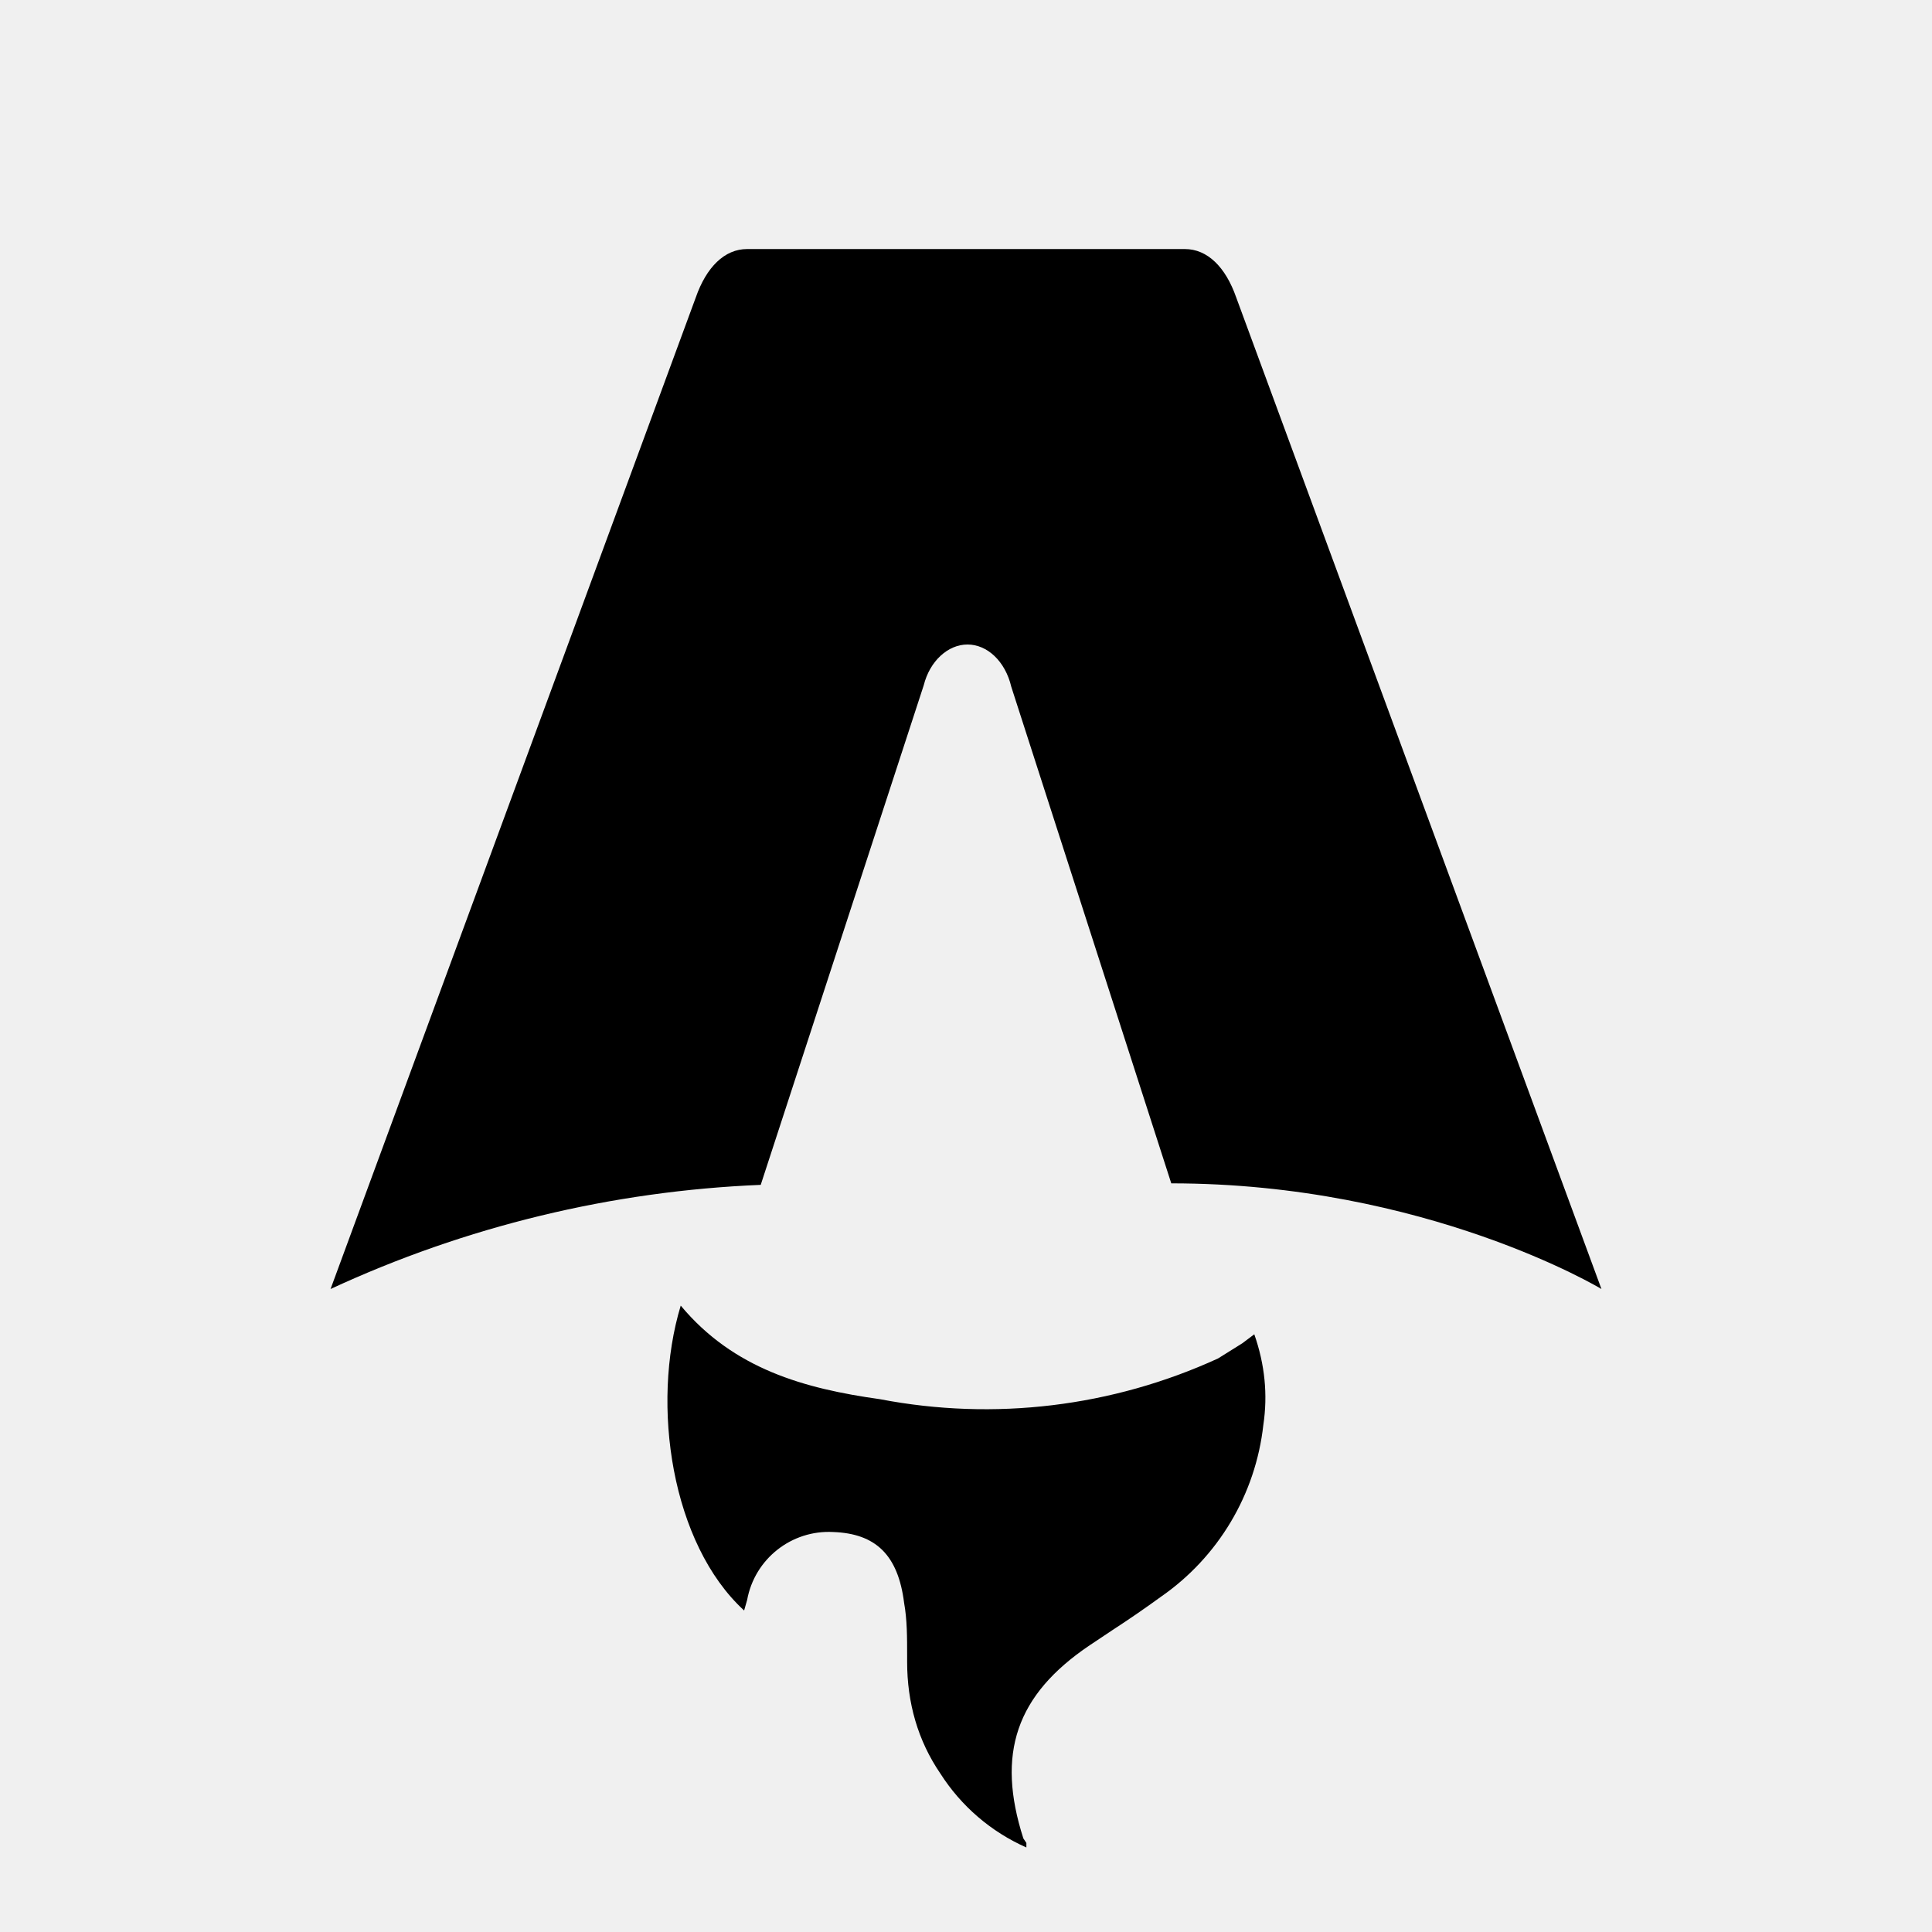
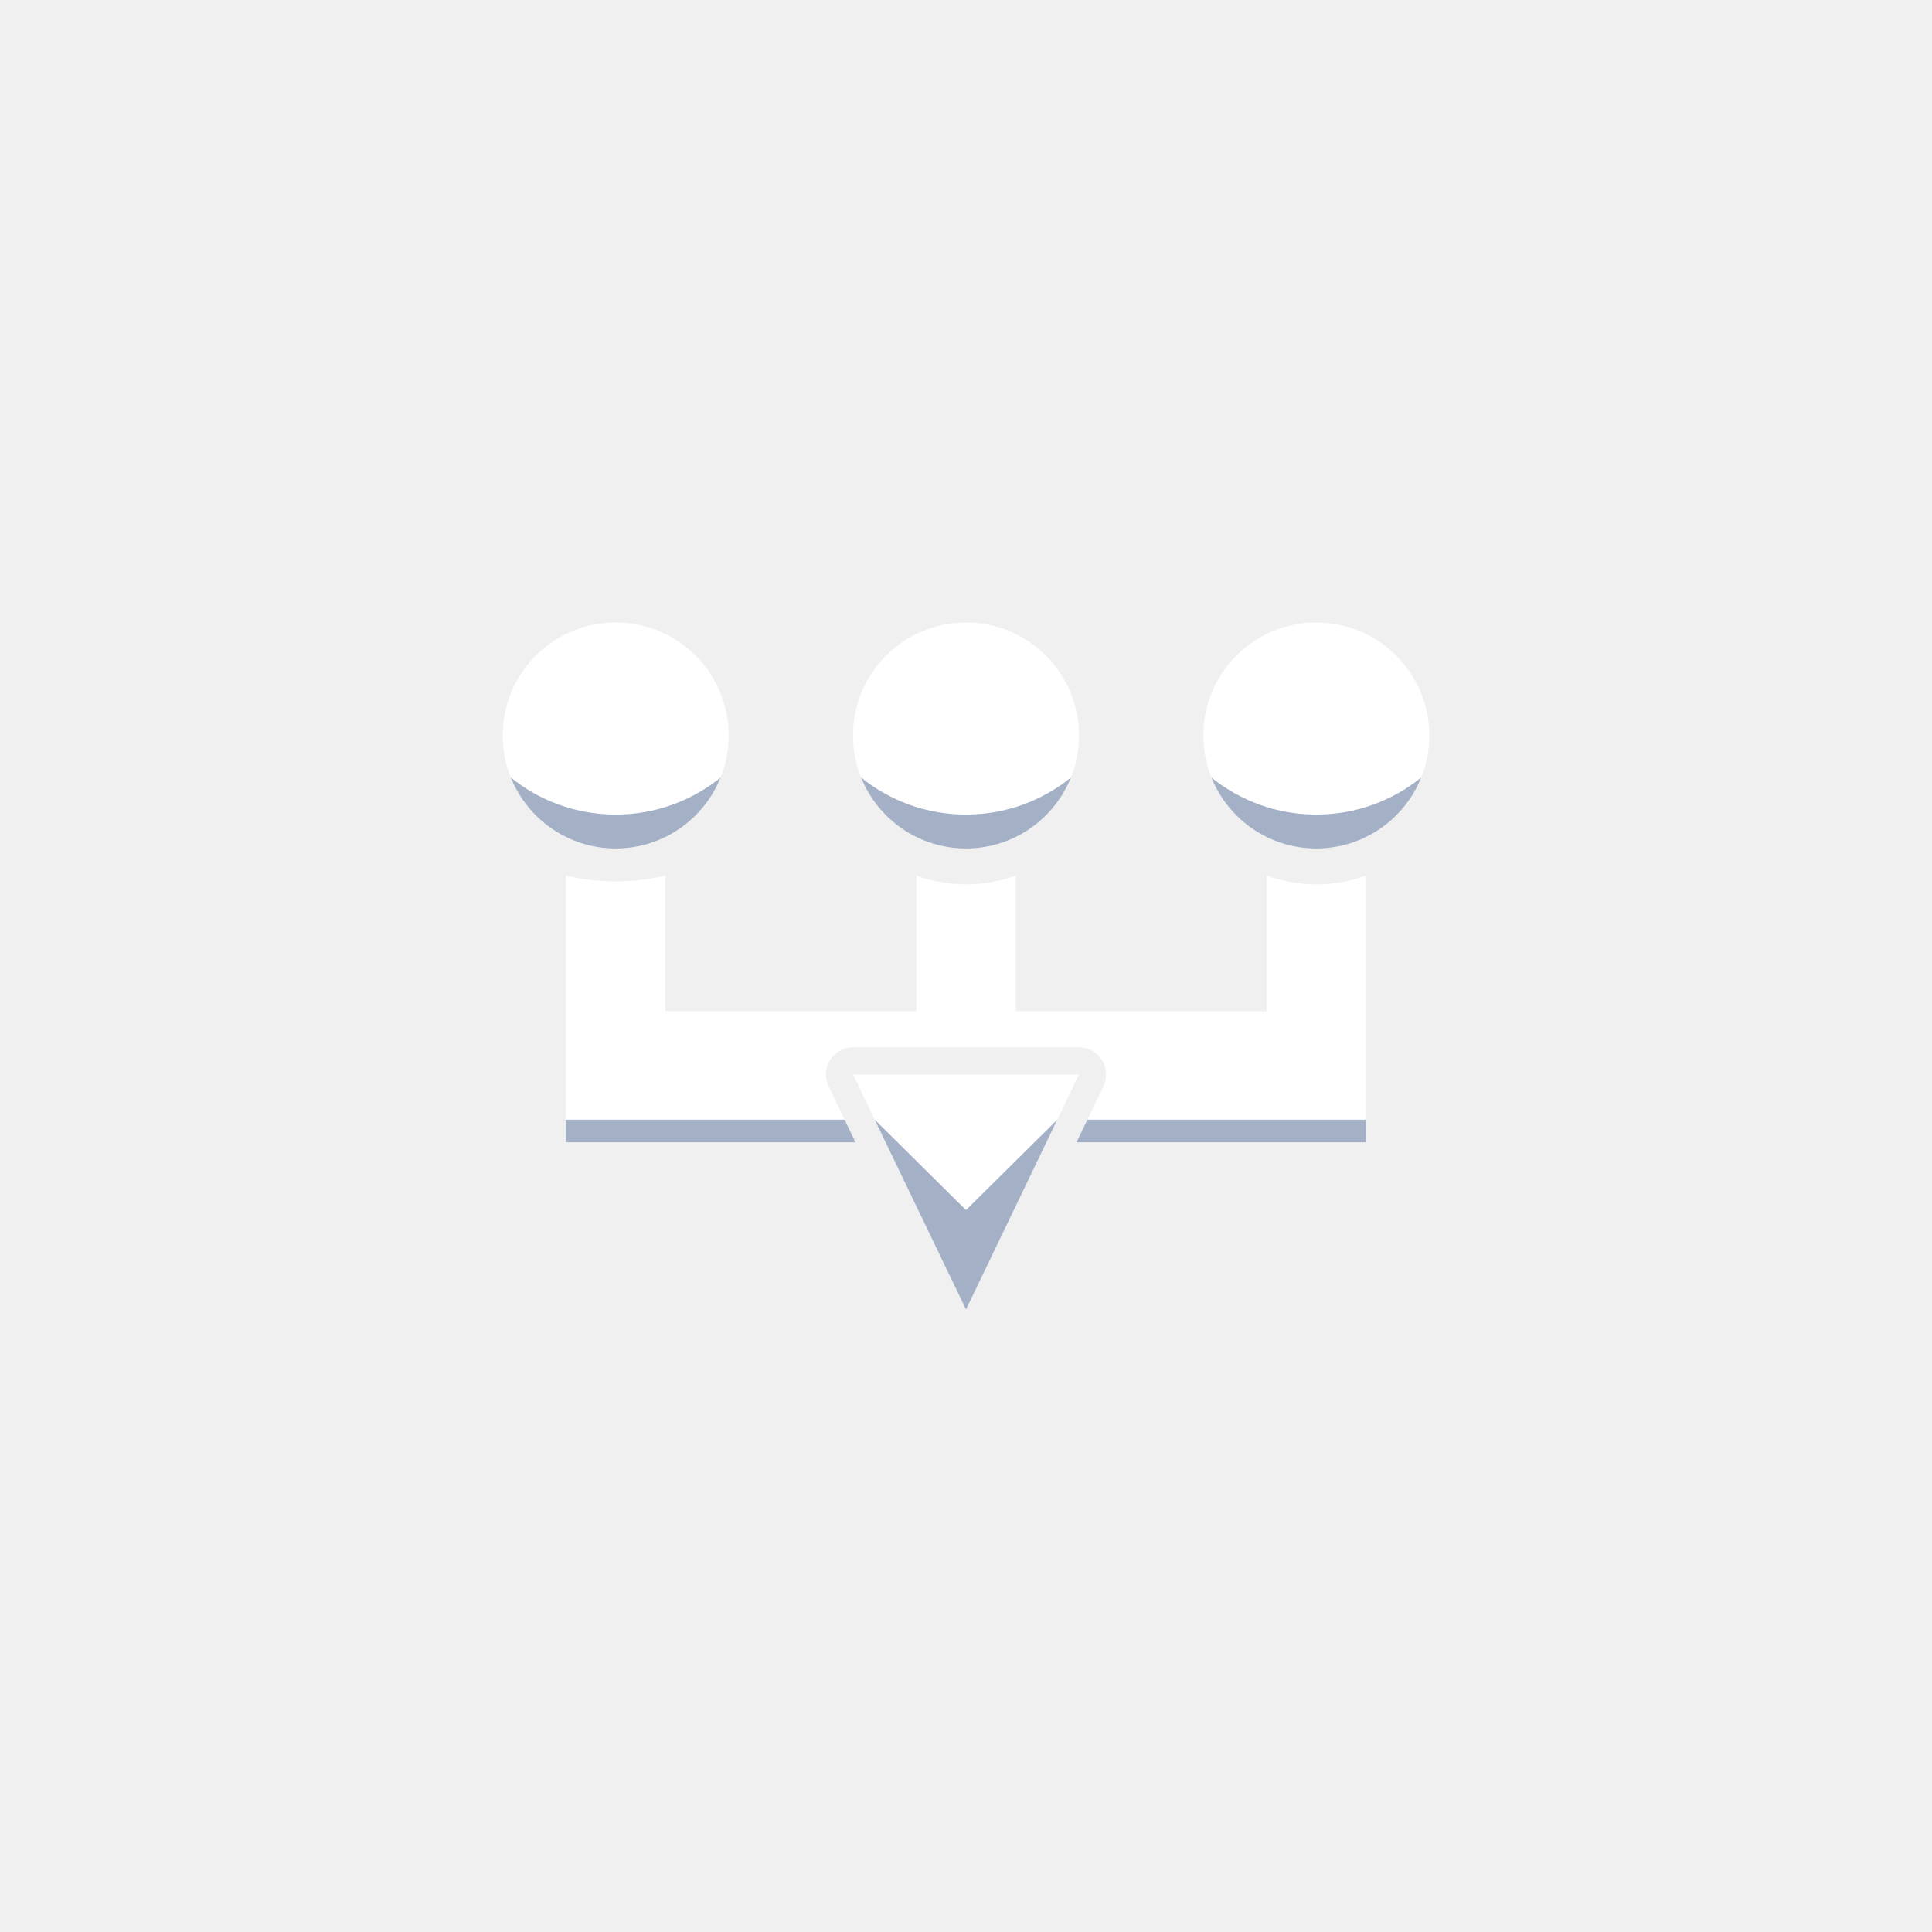
- <svg xmlns="http://www.w3.org/2000/svg" fill="none" viewBox="0 0 128 128">
-   <path d="M50.4 78.5a75.1 75.1 0 0 0-28.5 6.9l24.2-65.7c.7-2 1.9-3.2 3.4-3.2h29c1.5 0 2.7 1.2 3.4 3.2l24.2 65.7s-11.6-7-28.5-7L67 45.5c-.4-1.7-1.6-2.8-2.9-2.8-1.3 0-2.5 1.1-2.9 2.7L50.4 78.5Zm-1.1 28.2Zm-4.2-20.2c-2 6.6-.6 15.8 4.2 20.2a17.5 17.5 0 0 1 .2-.7 5.5 5.5 0 0 1 5.7-4.5c2.8.1 4.3 1.5 4.7 4.7.2 1.1.2 2.3.2 3.5v.4c0 2.7.7 5.2 2.2 7.4a13 13 0 0 0 5.7 4.9v-.3l-.2-.3c-1.8-5.6-.5-9.5 4.4-12.8l1.5-1a73 73 0 0 0 3.2-2.2 16 16 0 0 0 6.8-11.4c.3-2 .1-4-.6-6l-.8.6-1.6 1a37 37 0 0 1-22.4 2.7c-5-.7-9.7-2-13.2-6.2Z" />
-   <style>
-         path { fill: #000; }
-         @media (prefers-color-scheme: dark) {
-             path { fill: #FFF; }
-         }
-     </style>
+ <svg xmlns="http://www.w3.org/2000/svg" viewBox="0 0 417 417">
+   <defs>
+     <style>.cls-1{fill:#a3b0c6;}.cls-1,.cls-2{stroke-width:0px;}.cls-2{fill:#fff;}</style>
+   </defs>
+   <g id="lines">
+     <path id="lines-2" class="cls-2" d="M273.378,188.988h0s0,29.268,0,29.268h-54.146v-29.268h0c-6.932,2.521-14.531,2.521-21.463,0h0v29.268h-54.146v-29.268c-7.057,1.669-14.406,1.669-21.463,0v57.561h62.492l-5.75-11.96c-.608-1.264-.825-2.707-.481-4.067.685-2.706,3.068-4.461,5.691-4.461h48.562c1.53,0,3.054.497,4.177,1.537,1.943,1.801,2.411,4.579,1.317,6.853l-5.816,12.098h62.492v-57.561h0c-6.932,2.521-14.531,2.521-21.463,0Z" />
+     <polygon id="left_shadow" class="cls-1" points="182.305 241.671 122.159 241.671 122.159 246.549 184.65 246.549 182.305 241.671" />
+     <polygon id="right_shadow" class="cls-1" points="234.695 241.671 232.35 246.549 294.841 246.549 294.841 241.671 234.695 241.671" />
+   </g>
+   <g id="triangle">
+     <polygon id="triangle-2" class="cls-2" points="208.5 282.646 232.89 231.915 184.11 231.915 208.5 282.646" />
+     <g id="triangle_shadow">
+       <polygon class="cls-1" points="208.5 282.646 228.2 241.671 208.5 261.183 188.8 241.671 208.5 282.646" />
+     </g>
+   </g>
+   <g id="circles">
+     <circle id="right" class="cls-2" cx="284.11" cy="158.744" r="24.39" />
+     <path id="right_shadow-2" class="cls-1" d="M261.476,167.832c3.604,8.968,12.377,15.302,22.634,15.302s19.029-6.335,22.634-15.302c-6.192,4.991-14.061,7.985-22.634,7.985s-16.442-2.994-22.634-7.985Z" />
+     <circle id="center" class="cls-2" cx="208.5" cy="158.744" r="24.39" />
+     <path id="center_shadow" class="cls-1" d="M185.866,167.832c3.604,8.968,12.377,15.302,22.634,15.302s19.029-6.335,22.634-15.302c-6.192,4.991-14.061,7.985-22.634,7.985s-16.442-2.994-22.634-7.985Z" />
+     <circle id="left" class="cls-2" cx="132.89" cy="158.744" r="24.39" />
+     <path id="left_shadow-2" class="cls-1" d="M110.257,167.832c3.604,8.968,12.377,15.302,22.634,15.302s19.029-6.335,22.634-15.302c-6.192,4.991-14.061,7.985-22.634,7.985s-16.442-2.994-22.634-7.985Z" />
+   </g>
</svg>
